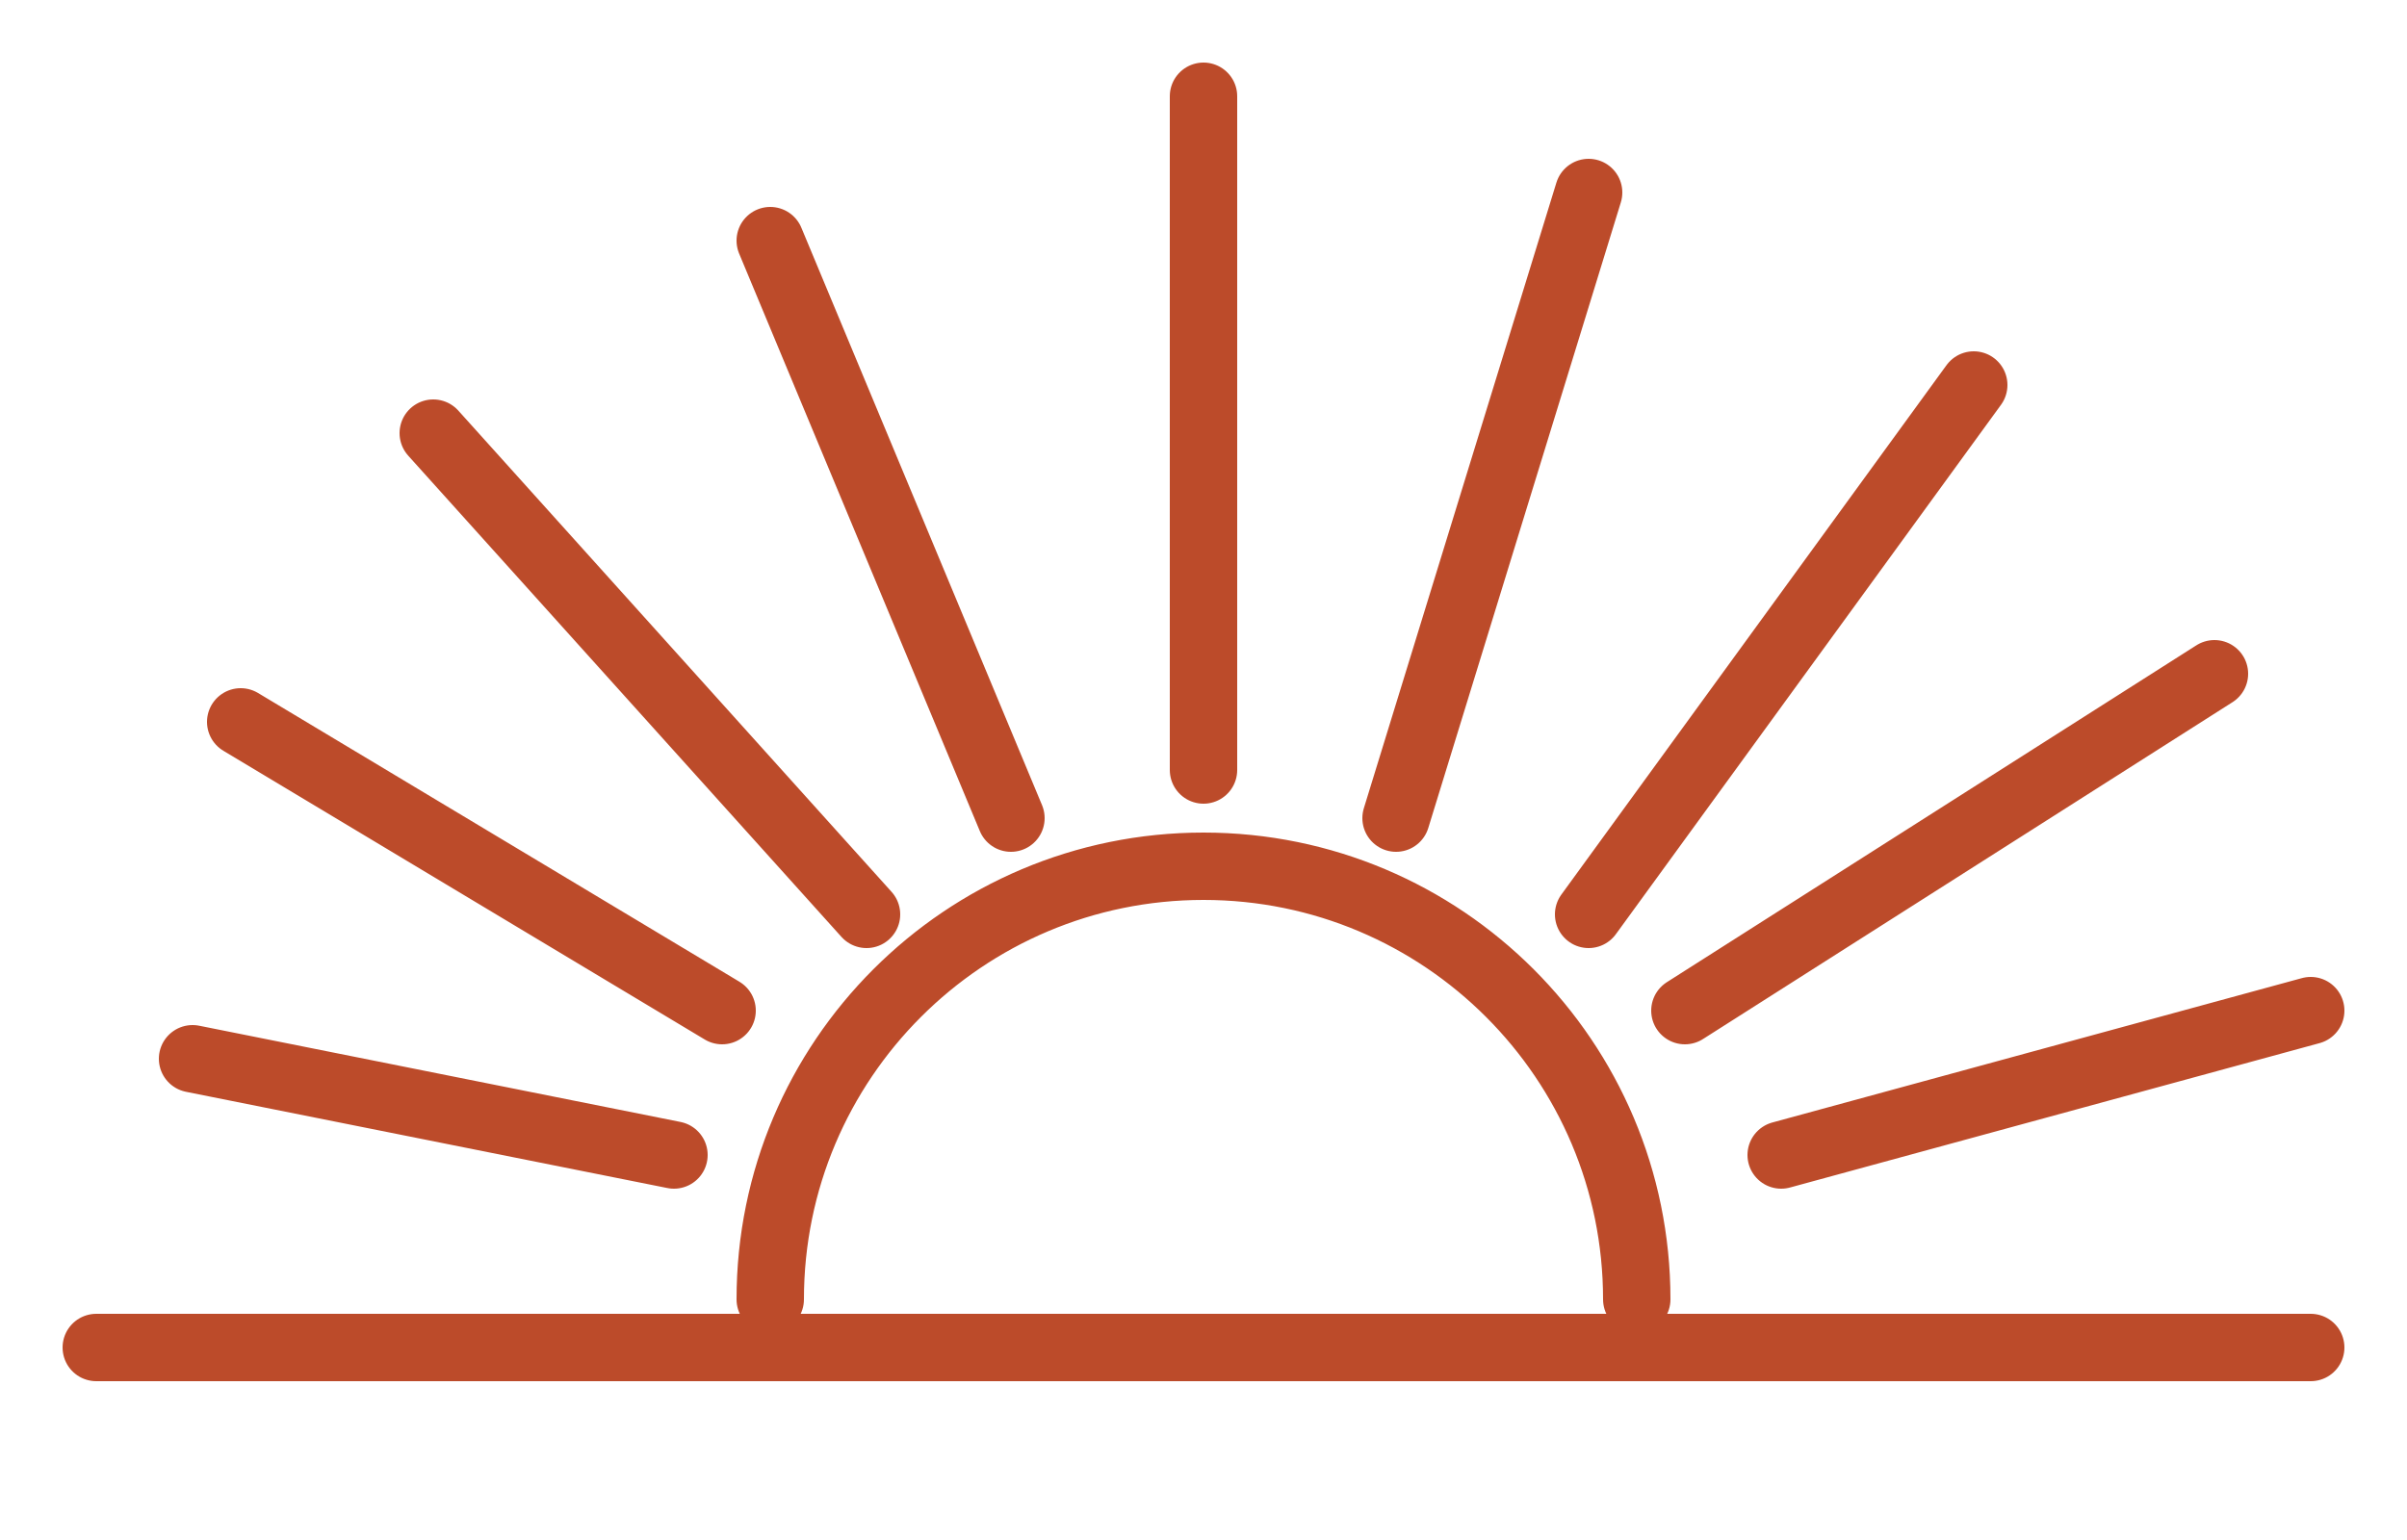
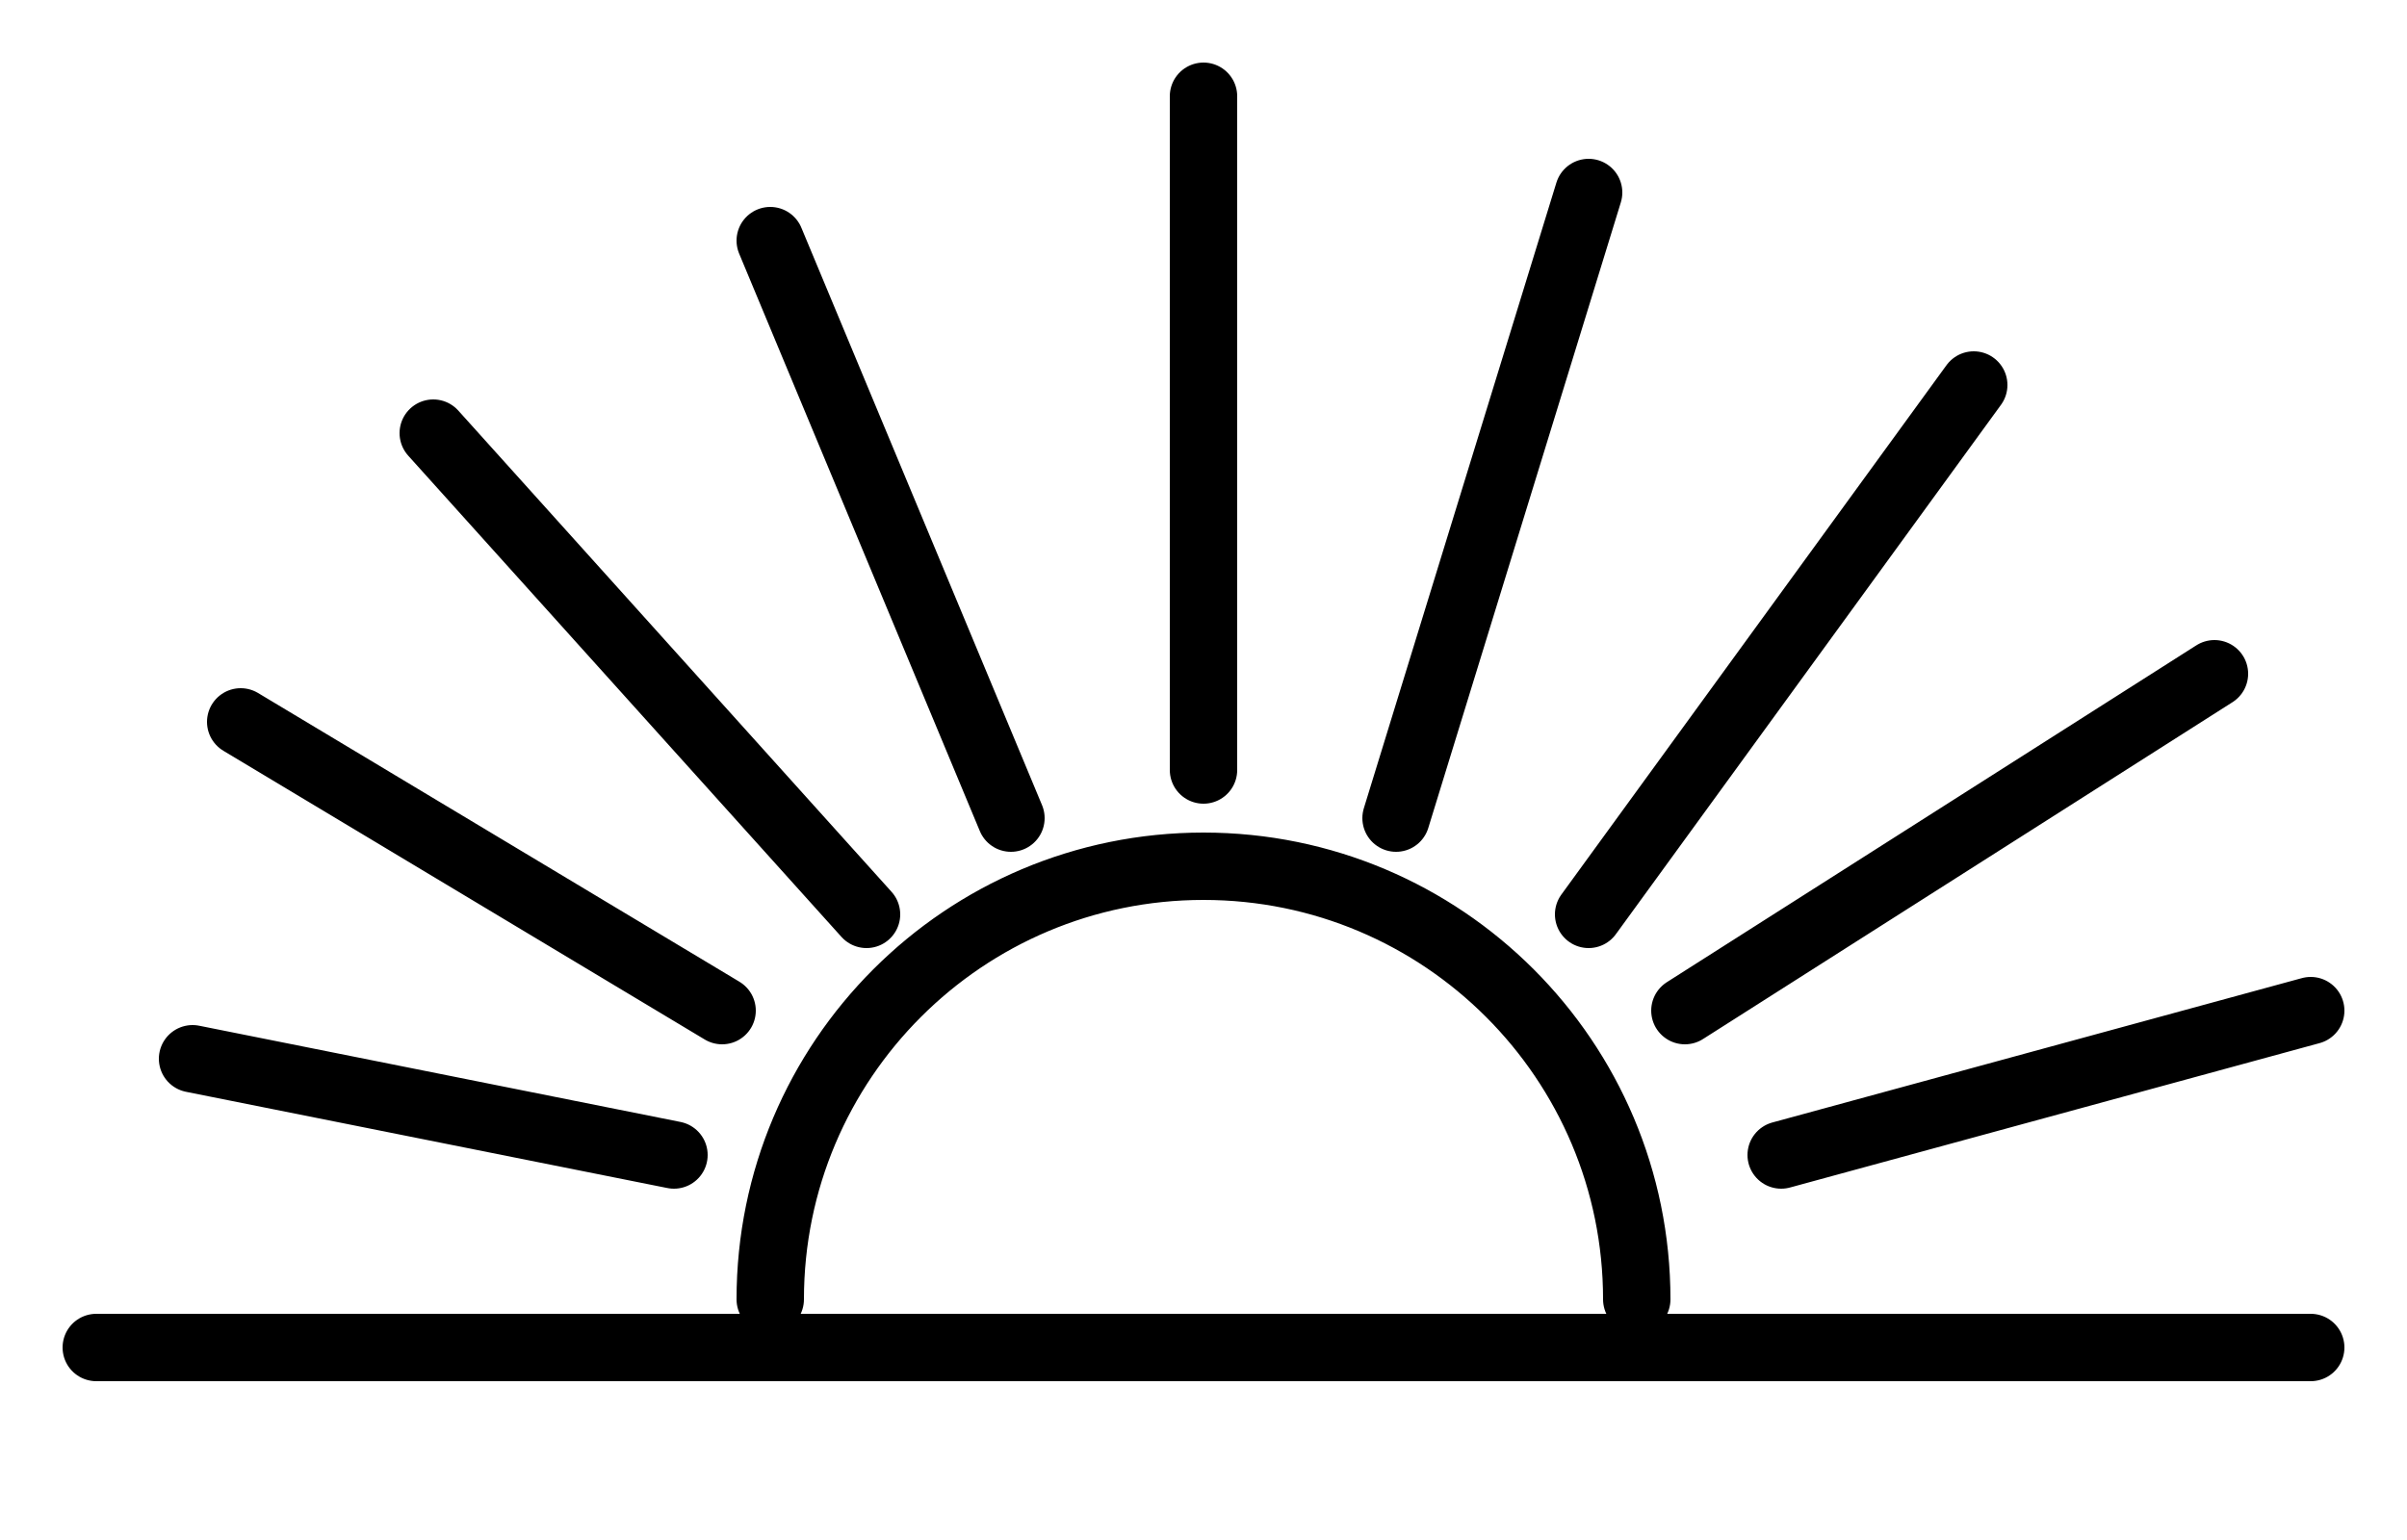
<svg xmlns="http://www.w3.org/2000/svg" viewBox="0 0 50 32">
-   <g id="mark" stroke="#bc4b2a" fill="none" stroke-width="1.4" stroke-linecap="round">
+   <g id="mark" stroke="currentColor" fill="none" stroke-width="1.4" stroke-linecap="round">
    <path d="M2 28h46M16 27a9 9 0 0 1 18 0M4 22l10 2M5 15l10 6M9 9l9 10M16 5l5 12M25 2v14M33 4l-4 13M41 8l-8 11M46 14l-11 7M48 21l-11 3" />
  </g>
</svg>
